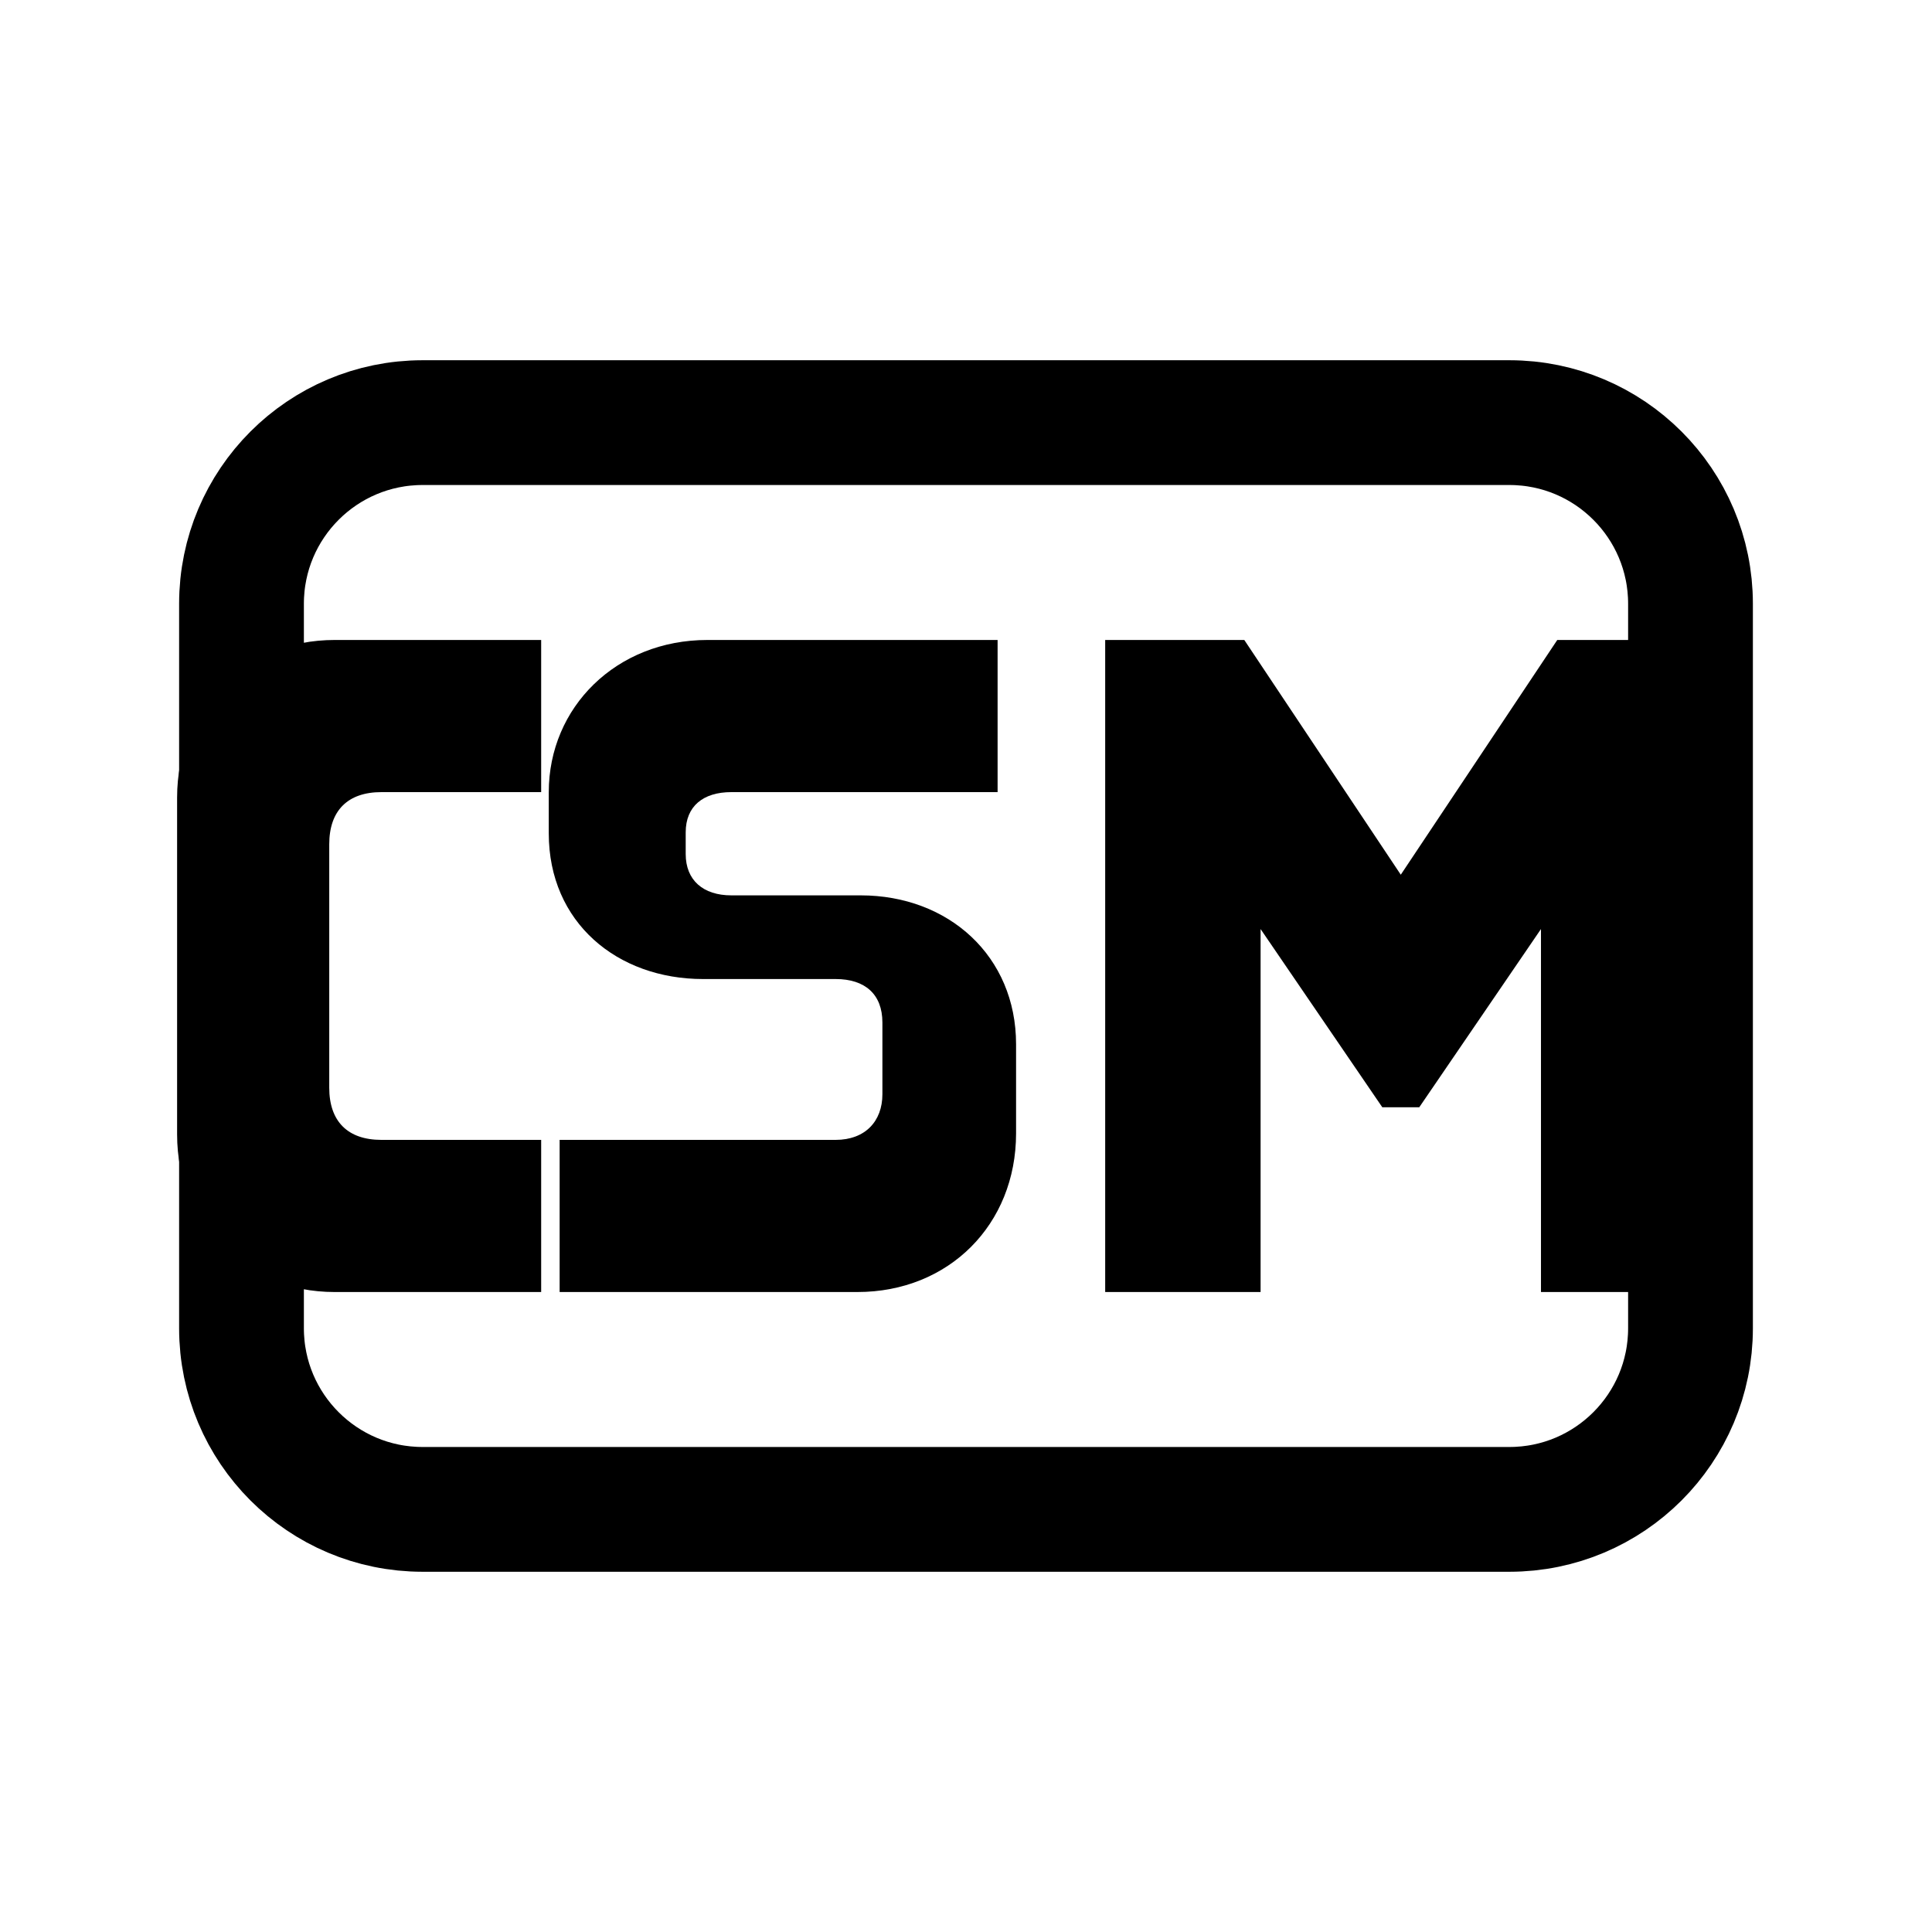
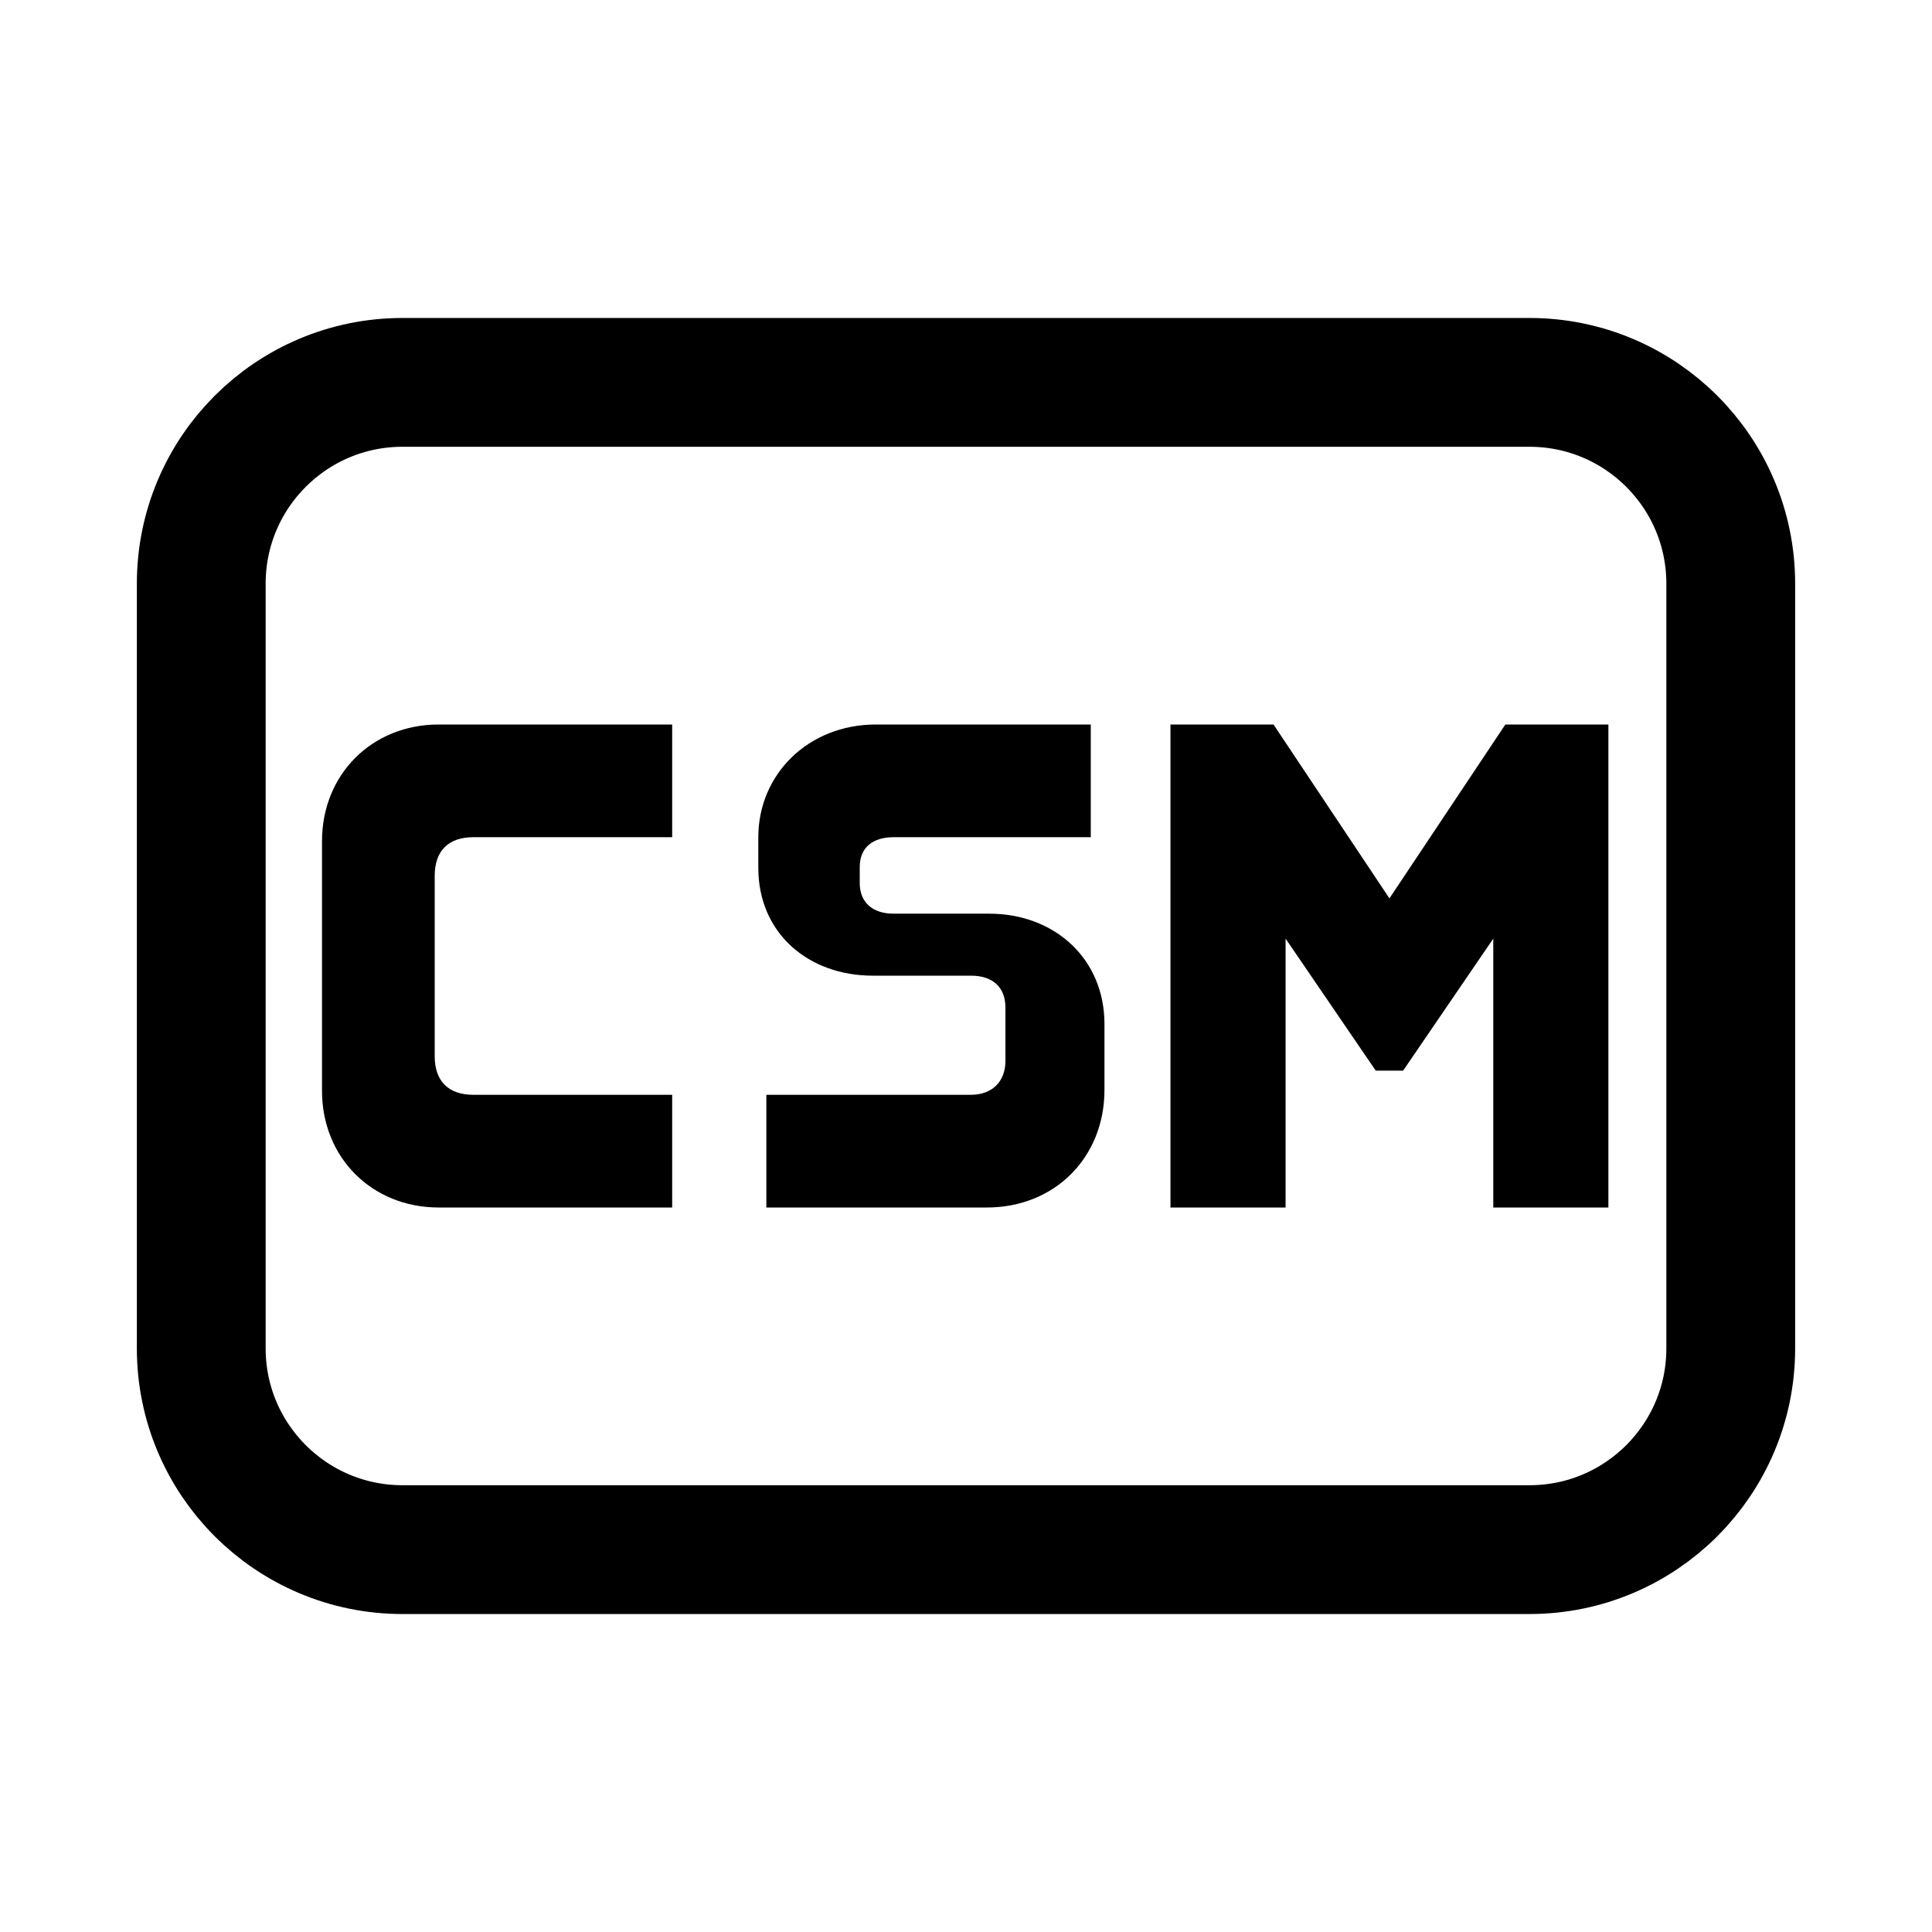
- <svg xmlns="http://www.w3.org/2000/svg" width="24" height="24" viewBox="0 0 24 24" fill="none">
-   <rect x="3" y="5.25" width="18" height="13.5" rx="2.25" stroke="currentColor" stroke-width="1.55" />
-   <g transform="matrix(1.35 0 0 1.35 -4.55 -4.2)">
-     <path d="M8.35 9H6.45C5.62 9 5 9.62 5 10.45v3.1C5 14.38 5.62 15 6.45 15h1.9v-1.4H6.88c-.31 0-.48-.17-.48-.48v-2.24c0-.31.17-.48.48-.48h1.47V9Z" fill="currentColor" />
-     <path d="M12.55 9H9.88C9.04 9 8.42 9.62 8.42 10.4v.38c0 .82.63 1.34 1.42 1.34h1.22c.27 0 .43.14.43.4v.66c0 .25-.16.42-.43.42H8.52V15h2.74c.84 0 1.46-.62 1.46-1.46v-.82c0-.81-.62-1.37-1.43-1.37H10.1c-.26 0-.42-.14-.42-.38v-.2c0-.24.16-.37.42-.37h2.45V9Z" fill="currentColor" />
-     <path d="M18.98 15V9h-1.28l-1.44 2.16L14.82 9h-1.28v6h1.43v-3.34l1.12 1.64h.34l1.12-1.64V15h1.43Z" fill="currentColor" />
-   </g>
+ <svg xmlns="http://www.w3.org/2000/svg" viewBox="0 0 24 24" fill="none">
+   <rect x="2.5" y="4.75" width="19" height="14.5" rx="2.5" stroke="currentColor" stroke-width="1.6" />
+   <path d="M8.35 9H5.45C4.62 9 4 9.62 4 10.45v3.1C4 14.38 4.62 15 5.45 15h2.9v-1.4H5.88c-.31 0-.48-.17-.48-.48v-2.24c0-.31.17-.48.48-.48h2.47V9Z" fill="currentColor" />
+   <path d="M13.55 9H10.88C10.04 9 9.42 9.62 9.42 10.4v.38c0 .82.63 1.34 1.42 1.34h1.22c.27 0 .43.14.43.4v.66c0 .25-.16.42-.43.42H9.52V15h2.74c.84 0 1.46-.62 1.46-1.46v-.82c0-.81-.62-1.37-1.43-1.37H11.1c-.26 0-.42-.14-.42-.38v-.2c0-.24.16-.37.42-.37h2.45V9Z" fill="currentColor" />
+   <path d="M19.98 15V9h-1.28l-1.44 2.16L15.82 9h-1.28v6h1.43v-3.34l1.12 1.64h.34l1.12-1.64V15h1.43Z" fill="currentColor" />
</svg>
